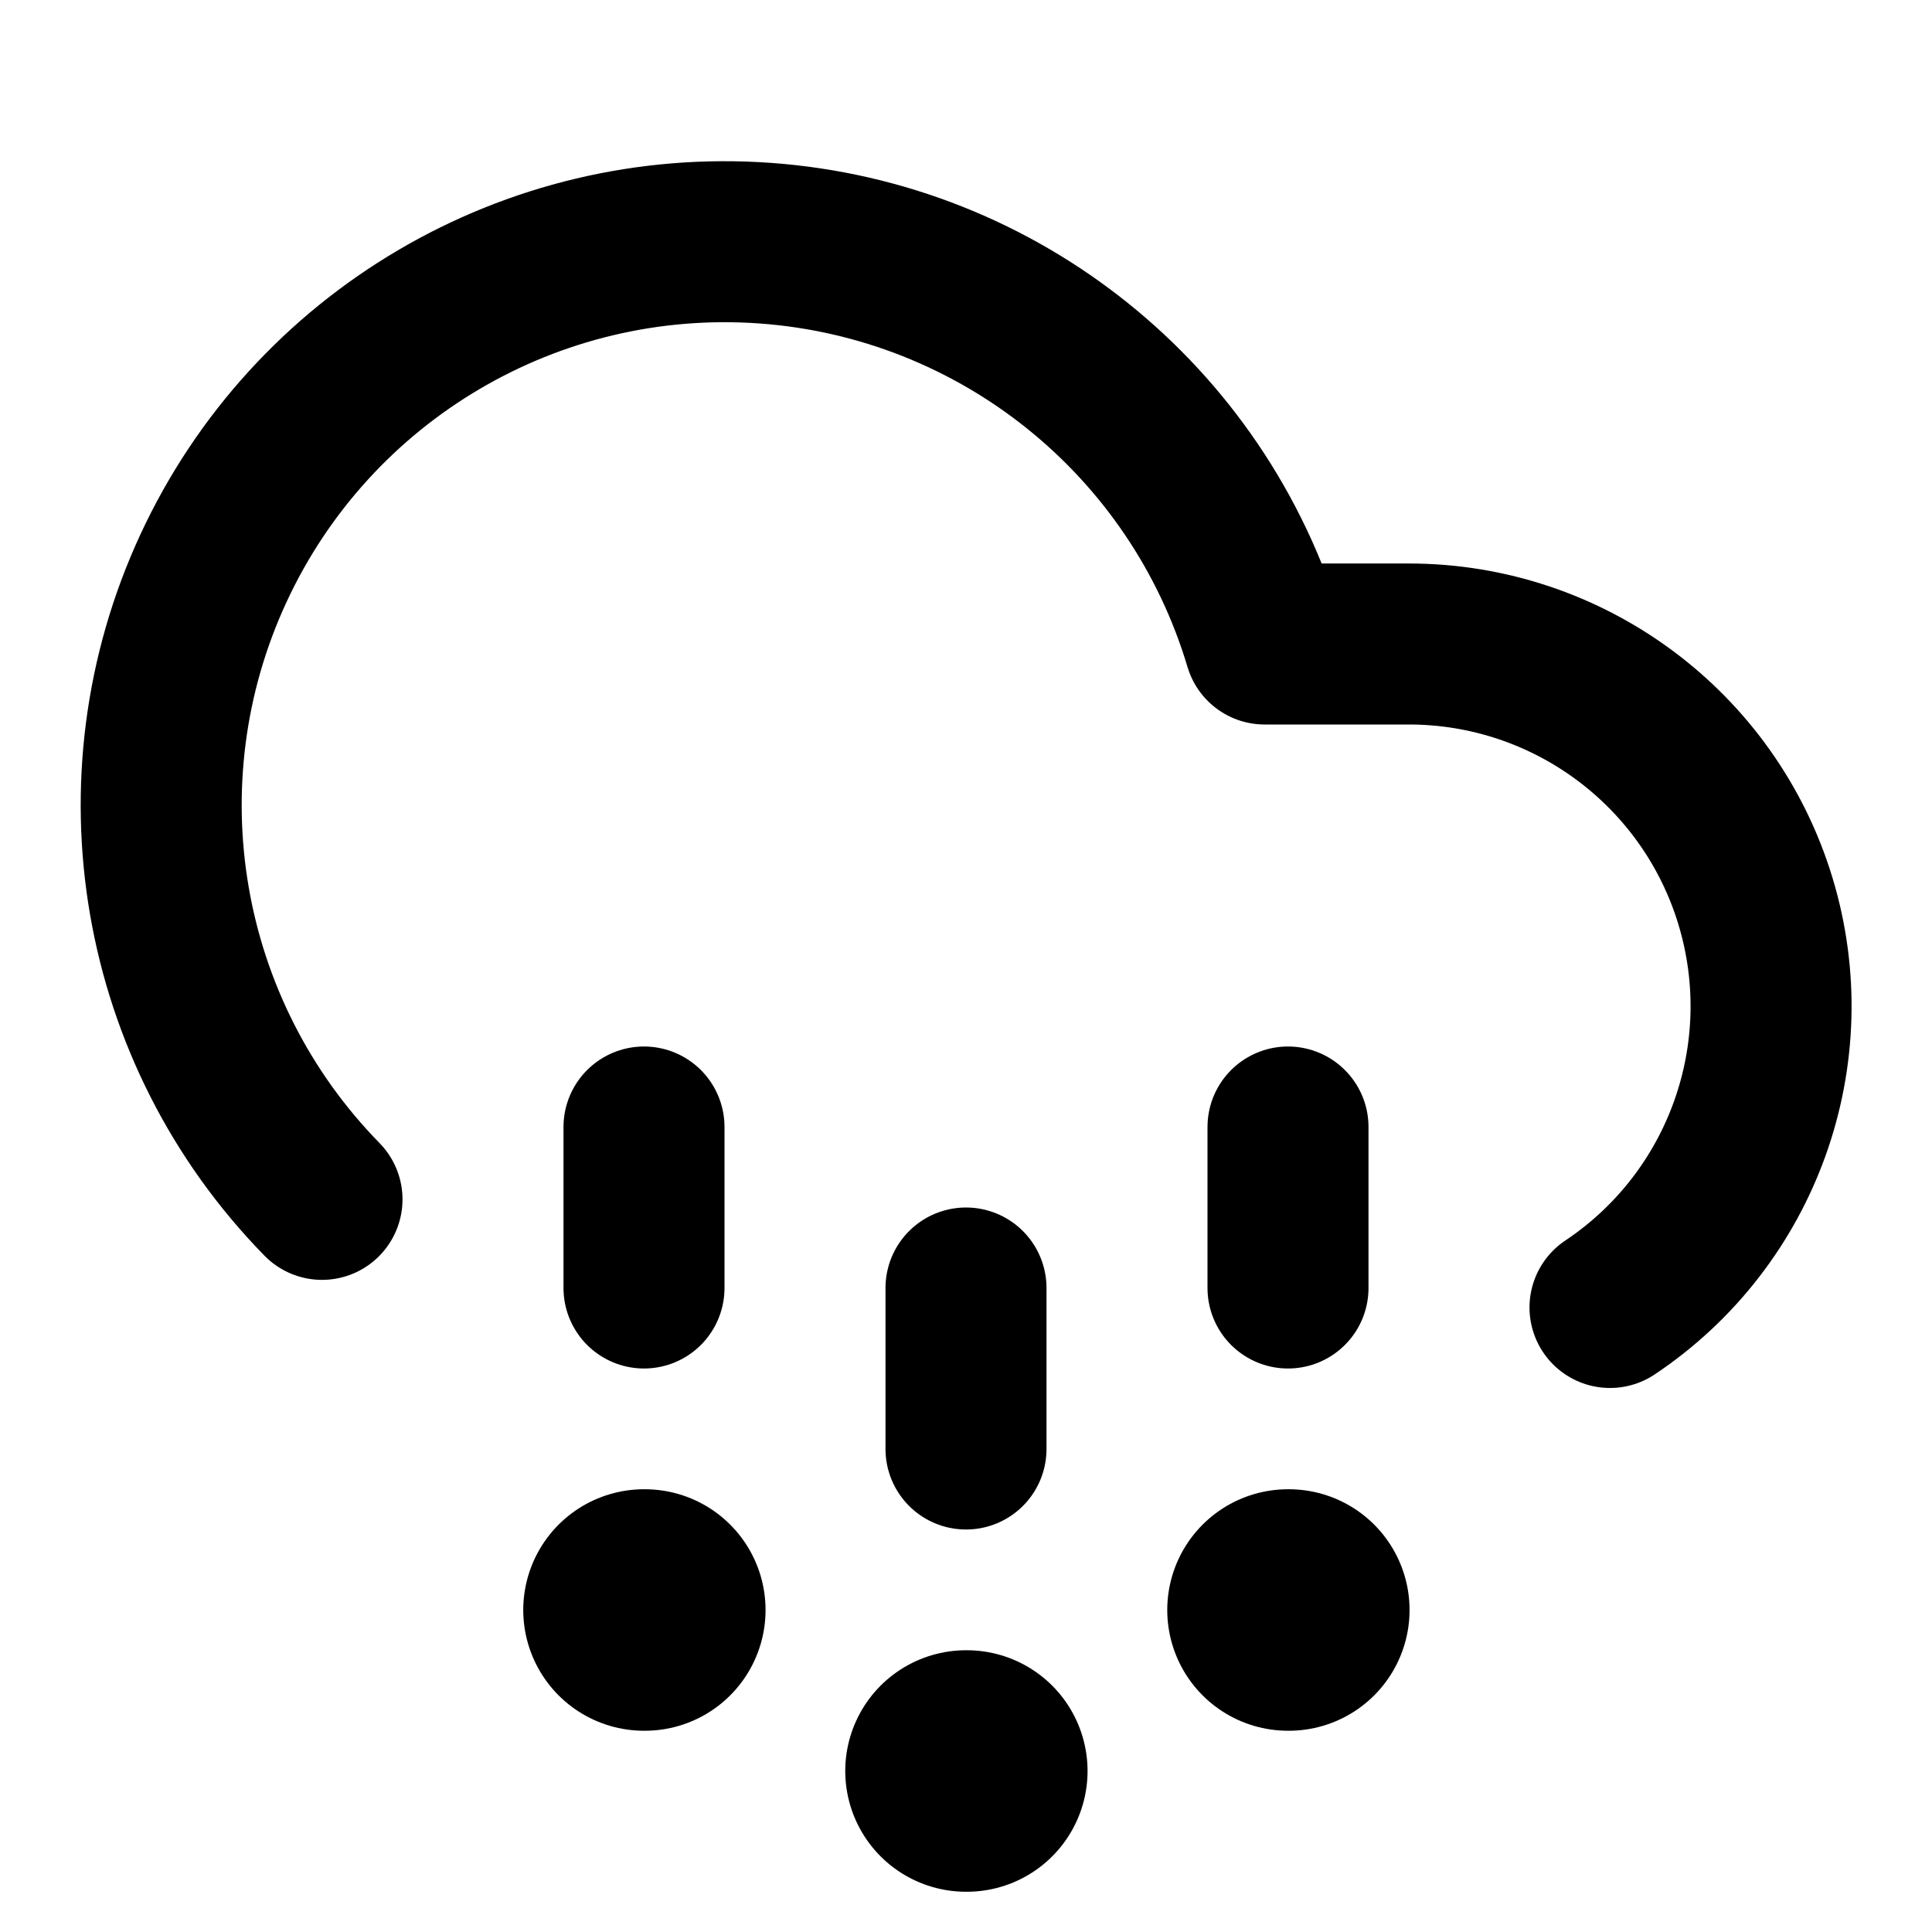
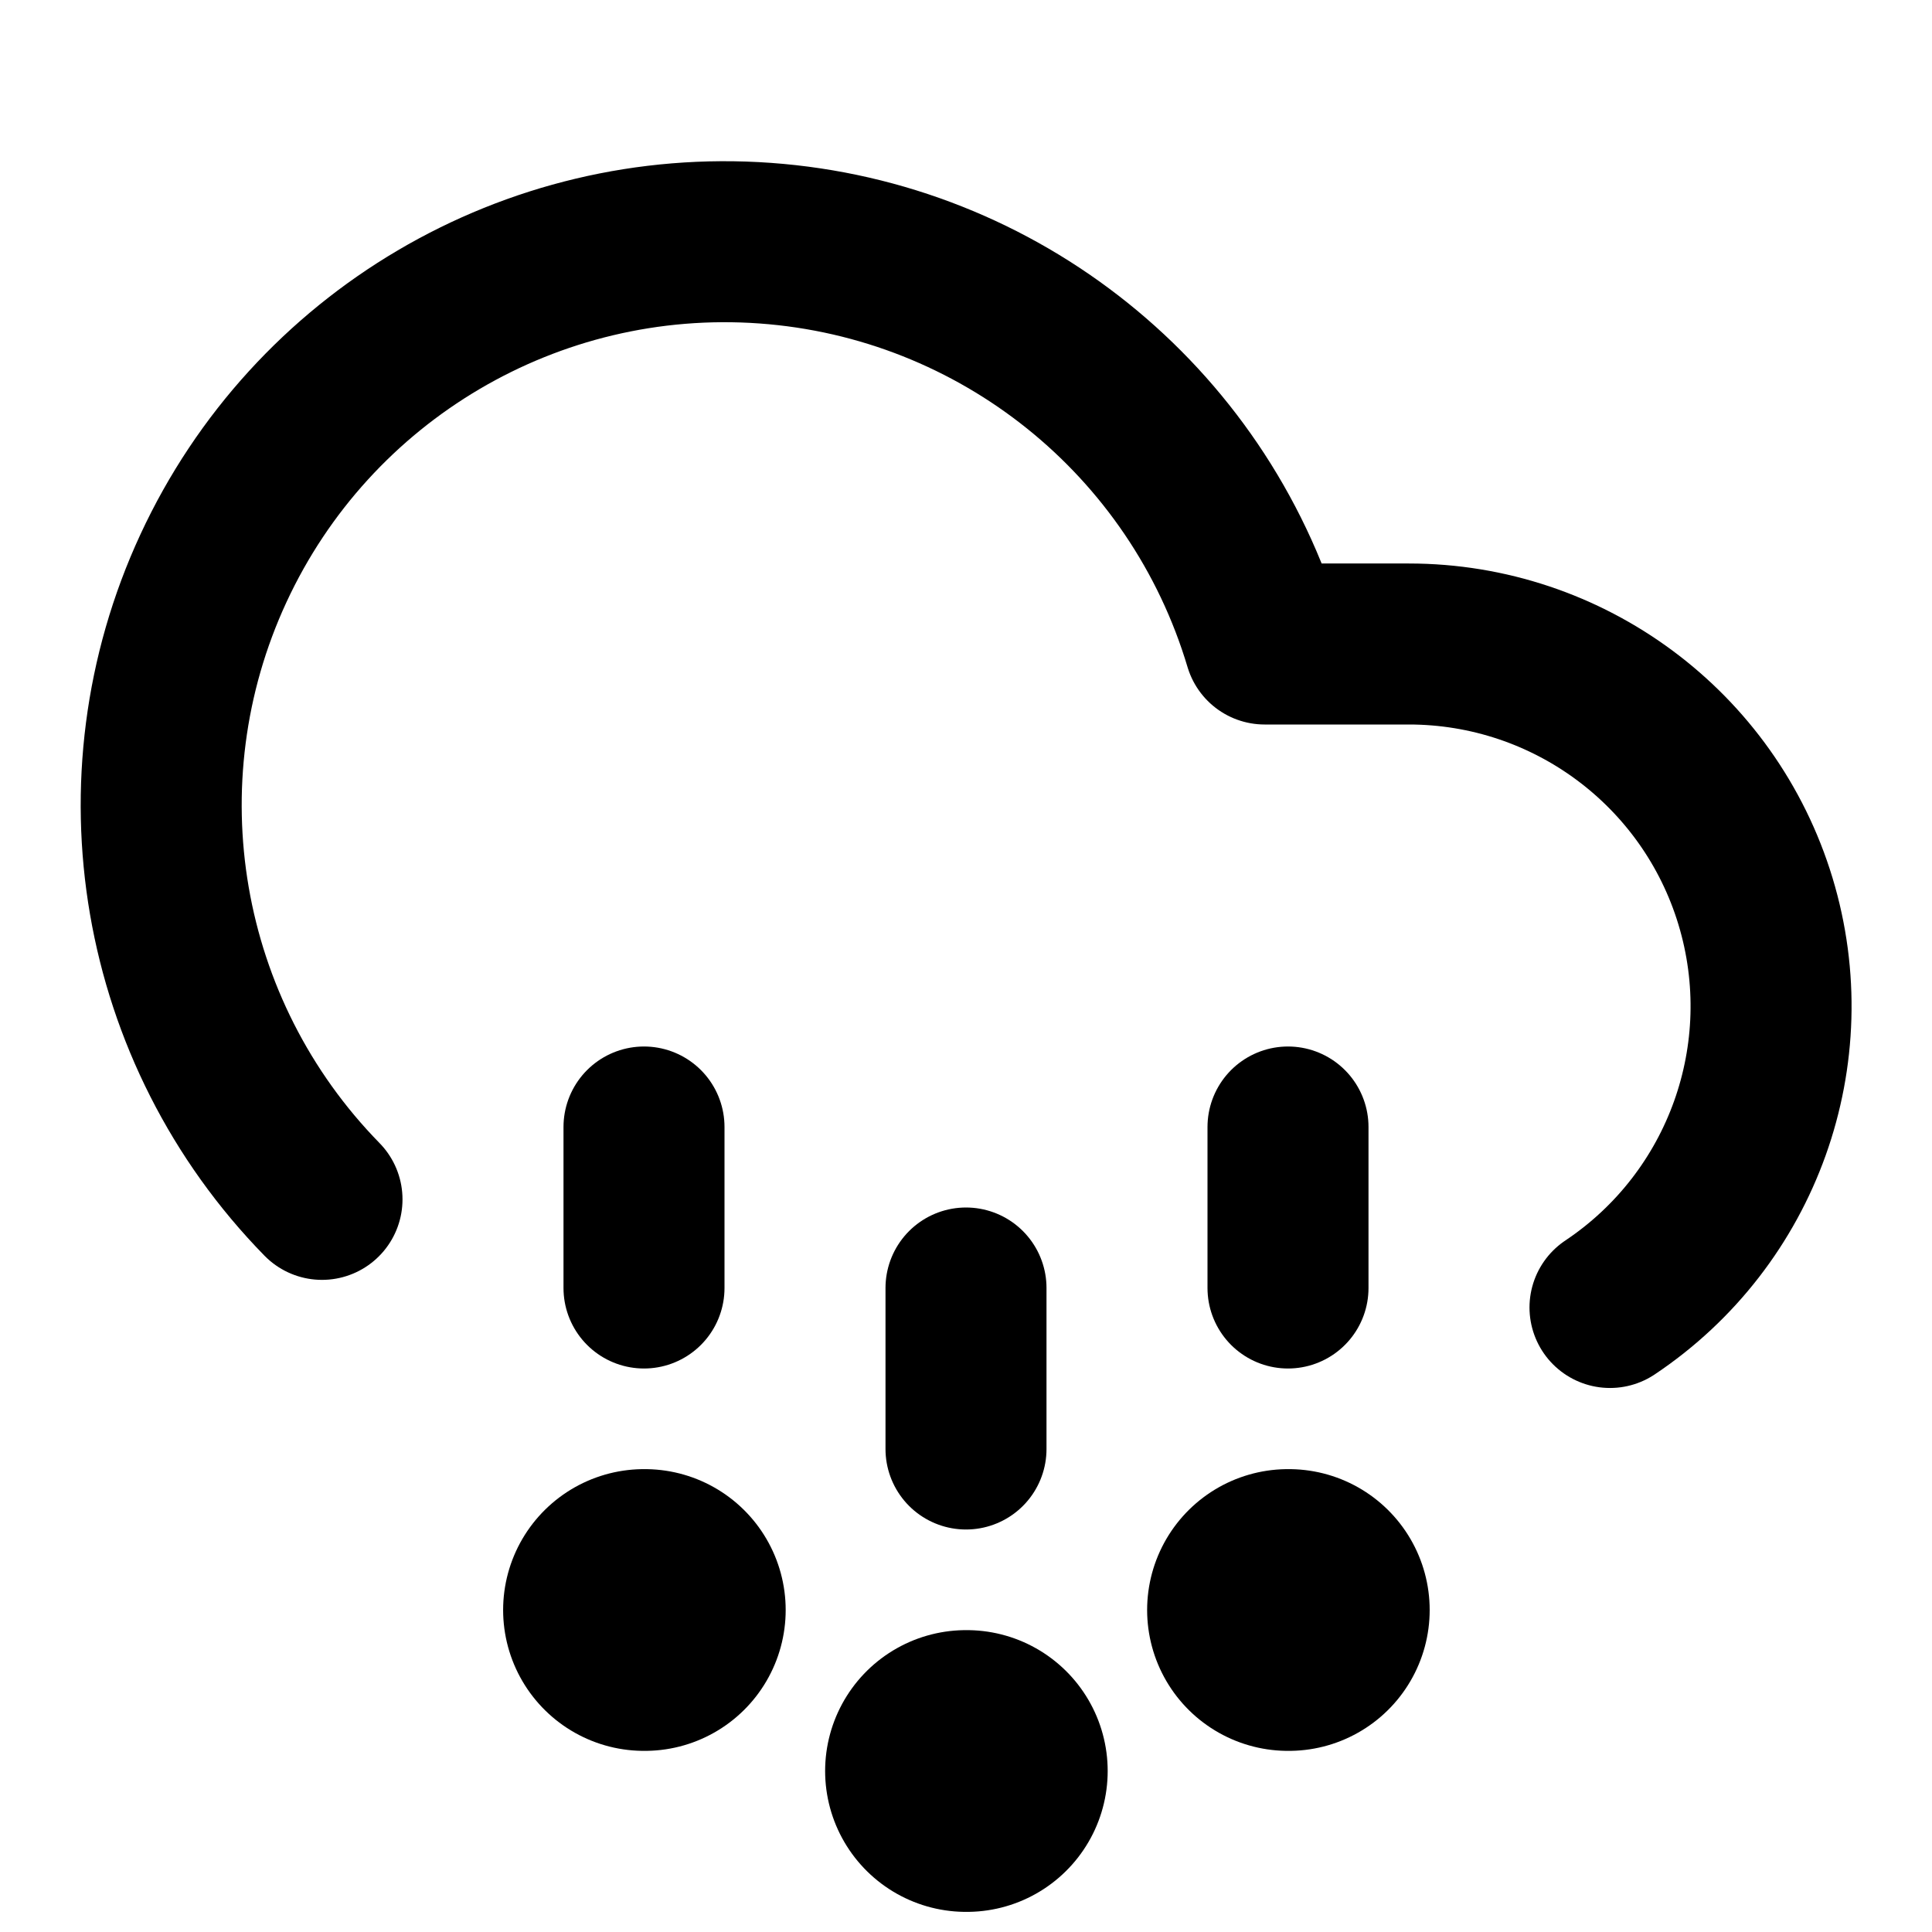
<svg xmlns="http://www.w3.org/2000/svg" width="24" height="24" viewBox="0 0 24 24" fill="none" stroke="currentColor" stroke-width="2" stroke-linecap="round" stroke-linejoin="round">
  <path d="M4 14.899A7 7 0 1 1 15.71 8h1.79a4.5 4.5 0 0 1 2.5 8.242" />
  <path d="M16 14v2" />
  <path d="M8 14v2" />
  <path d="M12 16v2" />
-   <path d="M16 20h.01" stroke-width="3" />
-   <path d="M8 20h.01" stroke-width="3" />
-   <path d="M12 22h.01" stroke-width="3" />
+   <path d="M16 20h.01" stroke-width="3.5" />
+   <path d="M8 20h.01" stroke-width="3.5" />
+   <path d="M12 22h.01" stroke-width="3.5" />
</svg>
